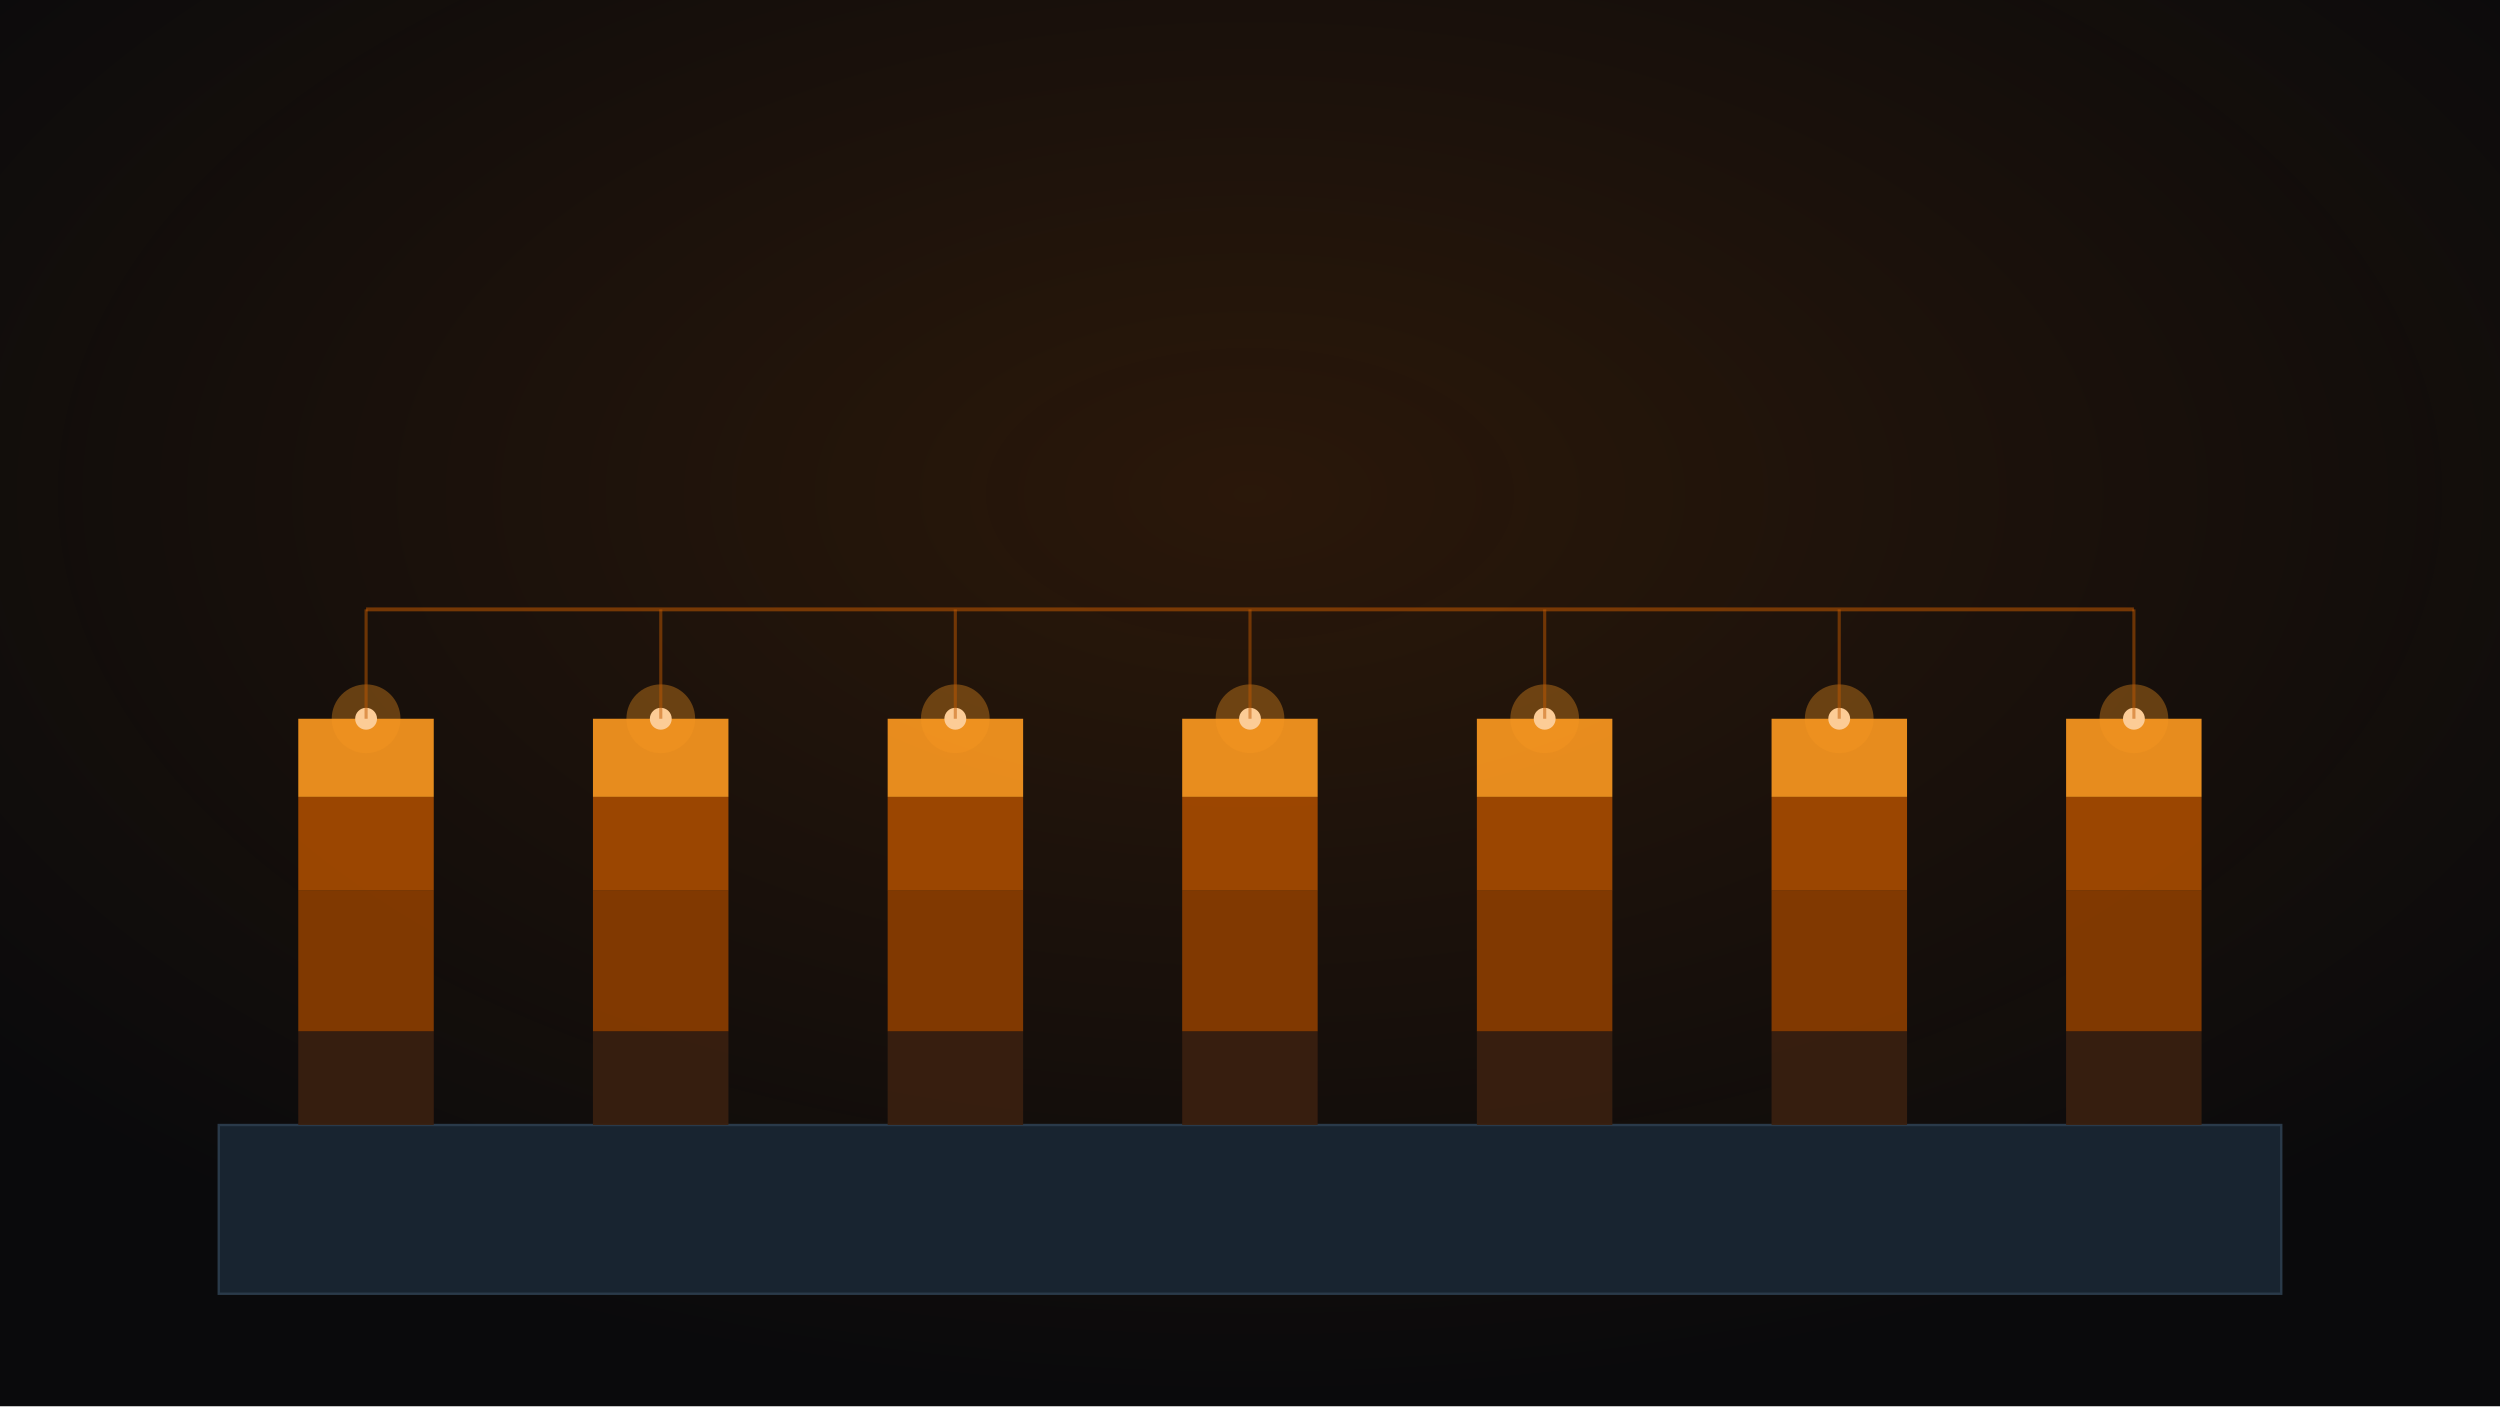
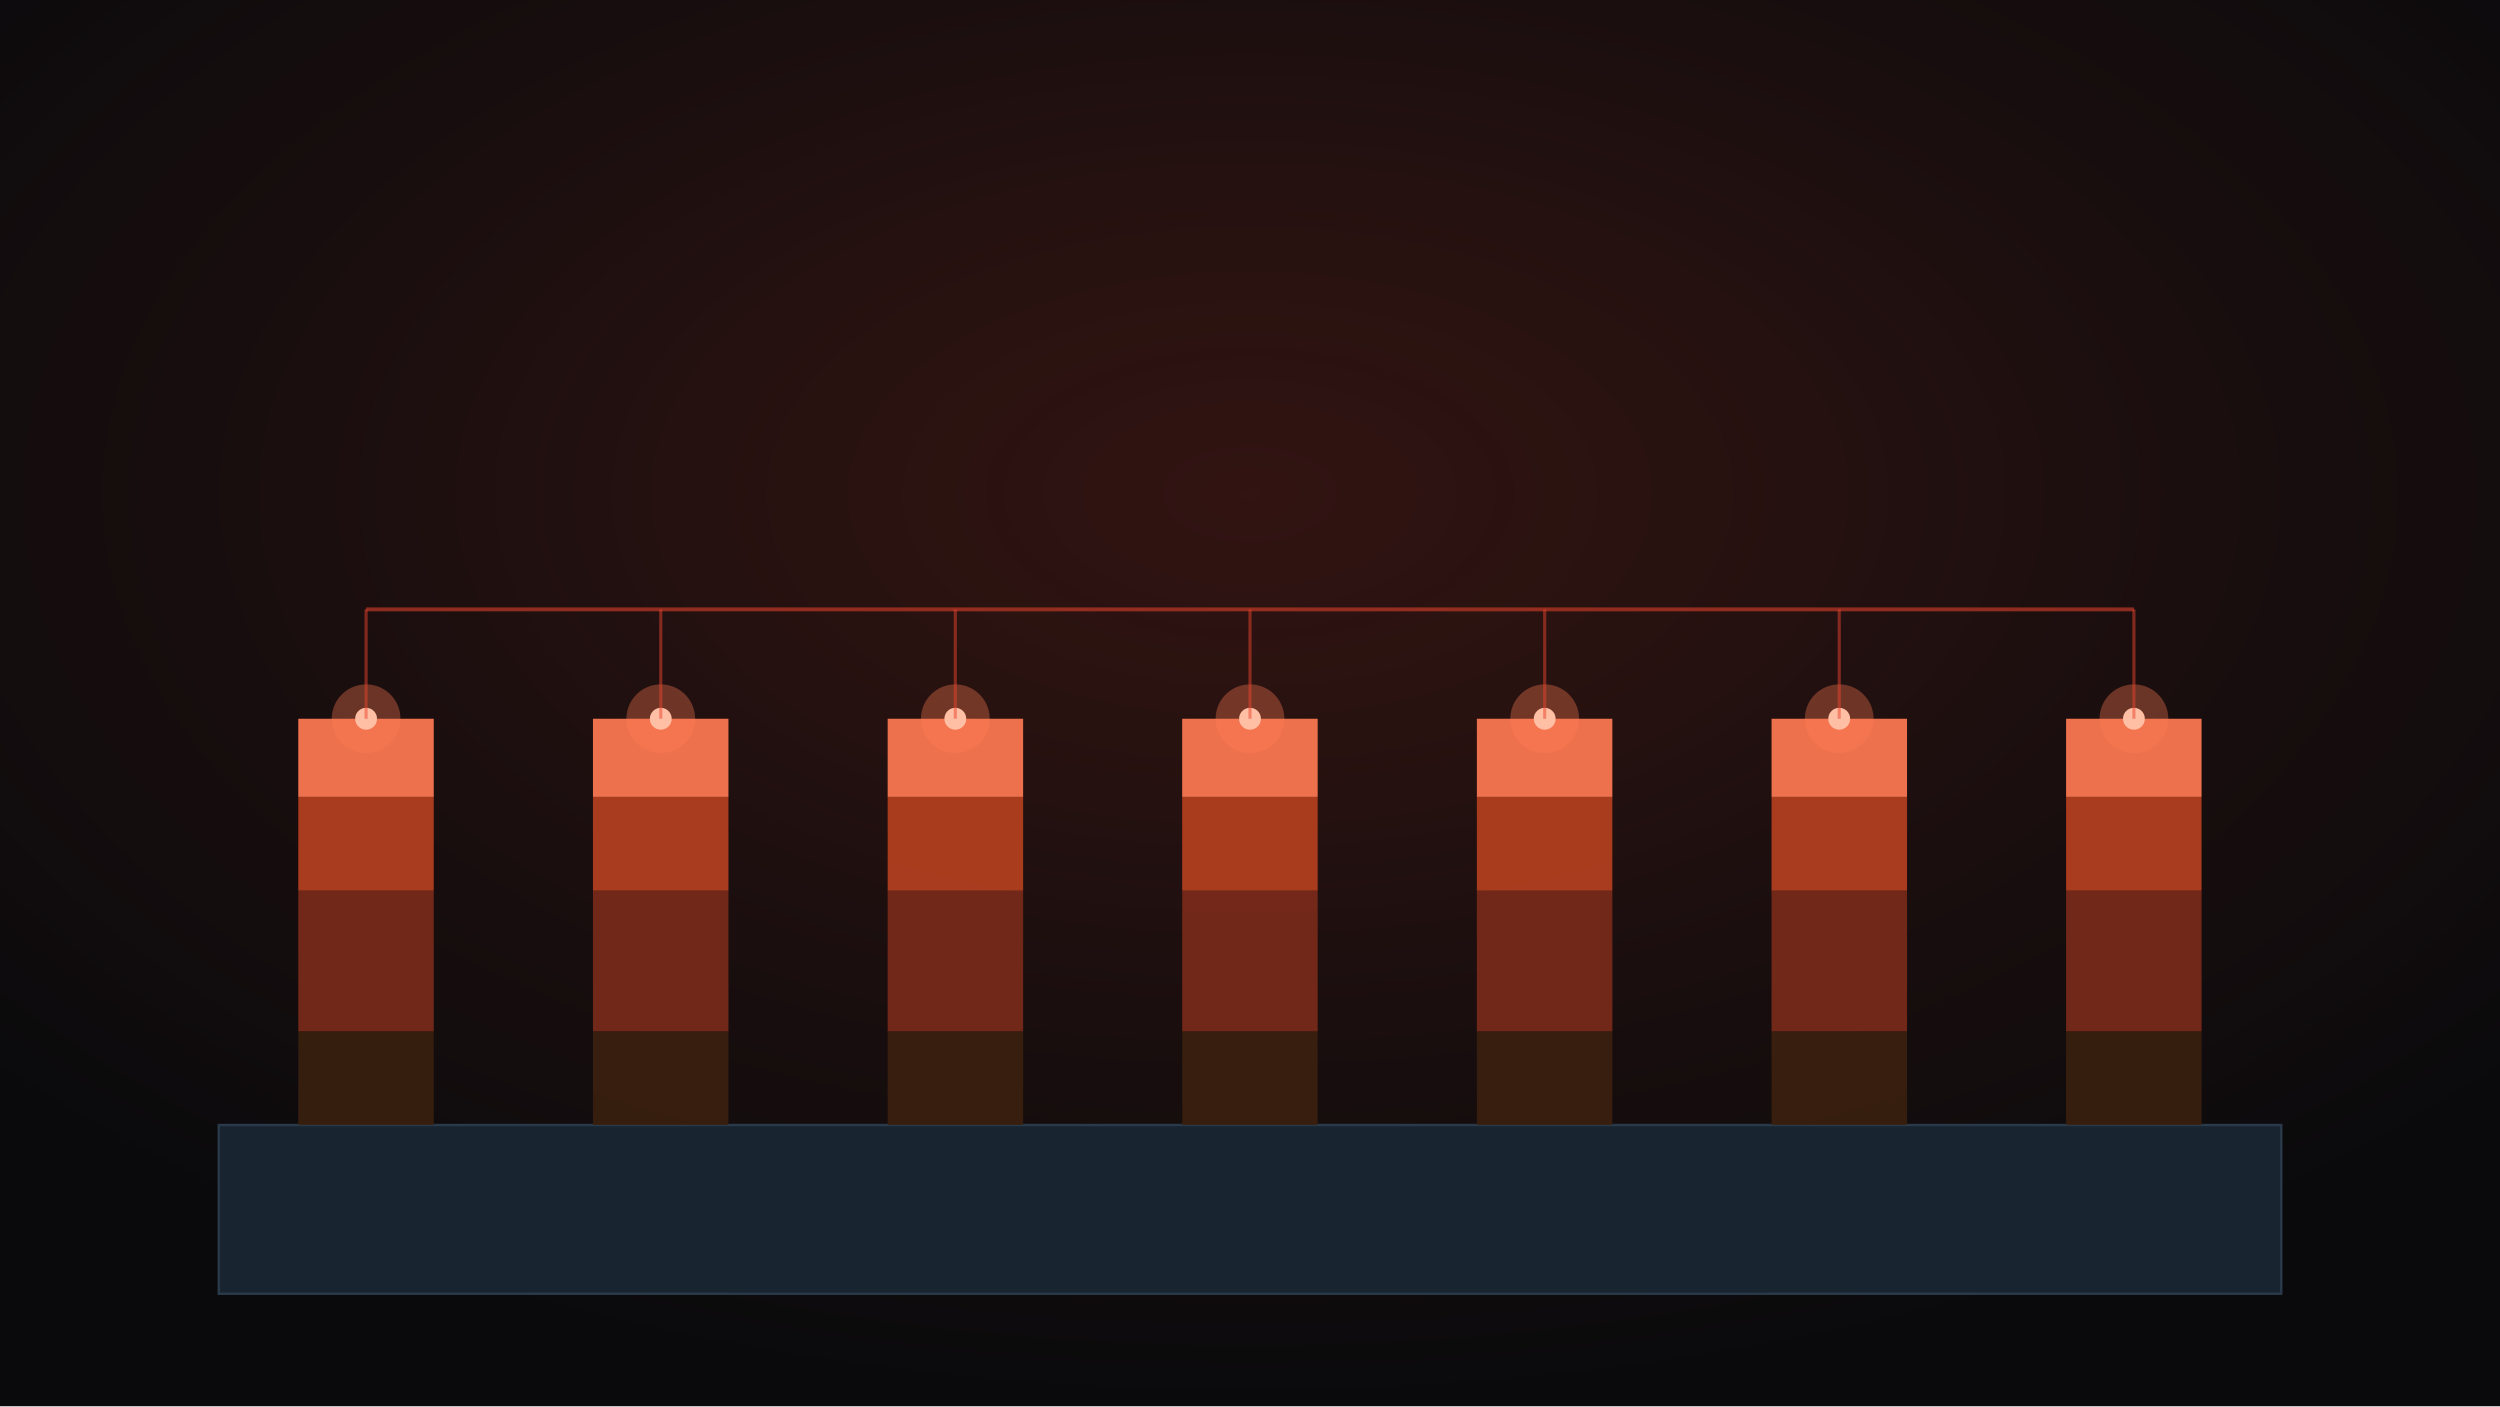
<svg xmlns="http://www.w3.org/2000/svg" viewBox="0 0 1600 900">
  <rect width="1600" height="900" fill="#0a0a0c" />
  <defs>
    <radialGradient id="bgGlow2" cx="50%" cy="35%" r="65%">
-       <stop offset="0%" stop-color="#BF5700" stop-opacity="0.18" />
-       <stop offset="100%" stop-color="#BF5700" stop-opacity="0" />
+       <stop offset="0%" stop-color="#e8432c" stop-opacity="0.18" />
+       <stop offset="100%" stop-color="#e8432c" stop-opacity="0" />
    </radialGradient>
    <linearGradient id="pillarGrad" x1="0" y1="0" x2="0" y2="1">
-       <stop offset="0%" stop-color="#F8971F" stop-opacity="0.9" />
-       <stop offset="100%" stop-color="#F8971F" stop-opacity="0.15" />
+       <stop offset="0%" stop-color="#ff7a52" stop-opacity="0.9" />
+       <stop offset="100%" stop-color="#ff7a52" stop-opacity="0.15" />
    </linearGradient>
  </defs>
  <rect width="1600" height="900" fill="url(#bgGlow2)" />
  <rect x="140" y="720.0" width="1320" height="108.0" fill="#182430" stroke="#2a3a4a" stroke-width="1.5" />
  <rect x="190.9" y="660.0" width="86.7" height="60.0" fill="#3a1f0f" opacity="0.92" />
-   <rect x="190.9" y="570.0" width="86.7" height="90.0" fill="#8a3d00" opacity="0.92" />
-   <rect x="190.9" y="510.0" width="86.7" height="60.0" fill="#A64B00" opacity="0.92" />
-   <rect x="190.9" y="460.0" width="86.7" height="50.0" fill="#F8971F" opacity="0.92" />
-   <circle cx="234.3" cy="460.0" r="7" fill="#FDE8D5" />
-   <circle cx="234.3" cy="460.0" r="22" fill="#F8971F" opacity="0.35" />
-   <line x1="234.3" y1="460.0" x2="234.3" y2="390.0" stroke="#BF5700" stroke-width="2" opacity="0.5" />
+   <rect x="190.9" y="570.0" width="86.7" height="90.0" fill="#7a2a1a" opacity="0.92" />
+   <rect x="190.9" y="510.0" width="86.7" height="60.0" fill="#b5401f" opacity="0.92" />
+   <rect x="190.9" y="460.0" width="86.7" height="50.0" fill="#ff7a52" opacity="0.92" />
+   <circle cx="234.3" cy="460.0" r="7" fill="#ffe4d1" />
+   <circle cx="234.3" cy="460.0" r="22" fill="#ff7a52" opacity="0.35" />
+   <line x1="234.3" y1="460.0" x2="234.3" y2="390.0" stroke="#e8432c" stroke-width="2" opacity="0.5" />
  <rect x="379.5" y="660.0" width="86.7" height="60.0" fill="#3a1f0f" opacity="0.92" />
-   <rect x="379.5" y="570.0" width="86.7" height="90.0" fill="#8a3d00" opacity="0.92" />
-   <rect x="379.5" y="510.0" width="86.7" height="60.0" fill="#A64B00" opacity="0.92" />
-   <rect x="379.5" y="460.0" width="86.7" height="50.0" fill="#F8971F" opacity="0.92" />
-   <circle cx="422.9" cy="460.0" r="7" fill="#FDE8D5" />
-   <circle cx="422.9" cy="460.0" r="22" fill="#F8971F" opacity="0.35" />
-   <line x1="422.9" y1="460.0" x2="422.9" y2="390.0" stroke="#BF5700" stroke-width="2" opacity="0.5" />
+   <rect x="379.5" y="570.0" width="86.7" height="90.0" fill="#7a2a1a" opacity="0.92" />
+   <rect x="379.5" y="510.0" width="86.7" height="60.0" fill="#b5401f" opacity="0.92" />
+   <rect x="379.5" y="460.0" width="86.7" height="50.0" fill="#ff7a52" opacity="0.92" />
+   <circle cx="422.9" cy="460.0" r="7" fill="#ffe4d1" />
+   <circle cx="422.9" cy="460.0" r="22" fill="#ff7a52" opacity="0.35" />
+   <line x1="422.9" y1="460.0" x2="422.9" y2="390.0" stroke="#e8432c" stroke-width="2" opacity="0.5" />
  <rect x="568.1" y="660.0" width="86.7" height="60.0" fill="#3a1f0f" opacity="0.92" />
-   <rect x="568.1" y="570.0" width="86.7" height="90.0" fill="#8a3d00" opacity="0.92" />
-   <rect x="568.1" y="510.0" width="86.7" height="60.0" fill="#A64B00" opacity="0.92" />
-   <rect x="568.1" y="460.0" width="86.7" height="50.0" fill="#F8971F" opacity="0.92" />
-   <circle cx="611.4" cy="460.0" r="7" fill="#FDE8D5" />
-   <circle cx="611.4" cy="460.0" r="22" fill="#F8971F" opacity="0.35" />
-   <line x1="611.4" y1="460.0" x2="611.4" y2="390.0" stroke="#BF5700" stroke-width="2" opacity="0.5" />
+   <rect x="568.1" y="570.0" width="86.7" height="90.0" fill="#7a2a1a" opacity="0.92" />
+   <rect x="568.1" y="510.0" width="86.7" height="60.0" fill="#b5401f" opacity="0.92" />
+   <rect x="568.1" y="460.0" width="86.7" height="50.0" fill="#ff7a52" opacity="0.92" />
+   <circle cx="611.4" cy="460.0" r="7" fill="#ffe4d1" />
+   <circle cx="611.4" cy="460.0" r="22" fill="#ff7a52" opacity="0.35" />
+   <line x1="611.4" y1="460.0" x2="611.4" y2="390.0" stroke="#e8432c" stroke-width="2" opacity="0.5" />
  <rect x="756.6" y="660.0" width="86.7" height="60.0" fill="#3a1f0f" opacity="0.92" />
-   <rect x="756.6" y="570.0" width="86.7" height="90.0" fill="#8a3d00" opacity="0.92" />
-   <rect x="756.6" y="510.0" width="86.7" height="60.0" fill="#A64B00" opacity="0.92" />
-   <rect x="756.6" y="460.0" width="86.7" height="50.0" fill="#F8971F" opacity="0.92" />
-   <circle cx="800.0" cy="460.0" r="7" fill="#FDE8D5" />
-   <circle cx="800.0" cy="460.0" r="22" fill="#F8971F" opacity="0.35" />
-   <line x1="800.0" y1="460.0" x2="800.0" y2="390.0" stroke="#BF5700" stroke-width="2" opacity="0.5" />
+   <rect x="756.6" y="570.0" width="86.7" height="90.0" fill="#7a2a1a" opacity="0.92" />
+   <rect x="756.6" y="510.0" width="86.7" height="60.0" fill="#b5401f" opacity="0.92" />
+   <rect x="756.6" y="460.0" width="86.7" height="50.0" fill="#ff7a52" opacity="0.92" />
+   <circle cx="800.0" cy="460.0" r="7" fill="#ffe4d1" />
+   <circle cx="800.0" cy="460.0" r="22" fill="#ff7a52" opacity="0.35" />
+   <line x1="800.0" y1="460.0" x2="800.0" y2="390.0" stroke="#e8432c" stroke-width="2" opacity="0.5" />
  <rect x="945.2" y="660.0" width="86.7" height="60.0" fill="#3a1f0f" opacity="0.92" />
-   <rect x="945.2" y="570.0" width="86.7" height="90.0" fill="#8a3d00" opacity="0.92" />
-   <rect x="945.2" y="510.0" width="86.7" height="60.0" fill="#A64B00" opacity="0.92" />
-   <rect x="945.2" y="460.0" width="86.7" height="50.0" fill="#F8971F" opacity="0.92" />
-   <circle cx="988.6" cy="460.0" r="7" fill="#FDE8D5" />
-   <circle cx="988.6" cy="460.0" r="22" fill="#F8971F" opacity="0.35" />
-   <line x1="988.6" y1="460.0" x2="988.6" y2="390.0" stroke="#BF5700" stroke-width="2" opacity="0.5" />
+   <rect x="945.2" y="570.0" width="86.7" height="90.0" fill="#7a2a1a" opacity="0.92" />
+   <rect x="945.2" y="510.0" width="86.7" height="60.0" fill="#b5401f" opacity="0.92" />
+   <rect x="945.2" y="460.0" width="86.7" height="50.0" fill="#ff7a52" opacity="0.92" />
+   <circle cx="988.6" cy="460.0" r="7" fill="#ffe4d1" />
+   <circle cx="988.6" cy="460.0" r="22" fill="#ff7a52" opacity="0.35" />
+   <line x1="988.6" y1="460.0" x2="988.6" y2="390.0" stroke="#e8432c" stroke-width="2" opacity="0.5" />
  <rect x="1133.8" y="660.0" width="86.7" height="60.0" fill="#3a1f0f" opacity="0.92" />
-   <rect x="1133.8" y="570.0" width="86.7" height="90.0" fill="#8a3d00" opacity="0.92" />
-   <rect x="1133.8" y="510.0" width="86.7" height="60.0" fill="#A64B00" opacity="0.92" />
-   <rect x="1133.8" y="460.0" width="86.7" height="50.0" fill="#F8971F" opacity="0.92" />
-   <circle cx="1177.1" cy="460.0" r="7" fill="#FDE8D5" />
-   <circle cx="1177.1" cy="460.0" r="22" fill="#F8971F" opacity="0.35" />
-   <line x1="1177.1" y1="460.0" x2="1177.1" y2="390.0" stroke="#BF5700" stroke-width="2" opacity="0.5" />
+   <rect x="1133.8" y="570.0" width="86.7" height="90.0" fill="#7a2a1a" opacity="0.92" />
+   <rect x="1133.8" y="510.0" width="86.7" height="60.0" fill="#b5401f" opacity="0.92" />
+   <rect x="1133.8" y="460.0" width="86.7" height="50.0" fill="#ff7a52" opacity="0.92" />
+   <circle cx="1177.1" cy="460.0" r="7" fill="#ffe4d1" />
+   <circle cx="1177.1" cy="460.0" r="22" fill="#ff7a52" opacity="0.35" />
+   <line x1="1177.1" y1="460.0" x2="1177.1" y2="390.0" stroke="#e8432c" stroke-width="2" opacity="0.5" />
  <rect x="1322.3" y="660.0" width="86.7" height="60.0" fill="#3a1f0f" opacity="0.92" />
-   <rect x="1322.3" y="570.0" width="86.7" height="90.0" fill="#8a3d00" opacity="0.92" />
-   <rect x="1322.3" y="510.0" width="86.7" height="60.0" fill="#A64B00" opacity="0.92" />
-   <rect x="1322.3" y="460.0" width="86.7" height="50.0" fill="#F8971F" opacity="0.92" />
-   <circle cx="1365.7" cy="460.0" r="7" fill="#FDE8D5" />
-   <circle cx="1365.7" cy="460.0" r="22" fill="#F8971F" opacity="0.35" />
-   <line x1="1365.7" y1="460.0" x2="1365.7" y2="390.0" stroke="#BF5700" stroke-width="2" opacity="0.5" />
-   <line x1="234.3" y1="390.0" x2="1365.7" y2="390.0" stroke="#BF5700" stroke-width="2.5" opacity="0.55" />
-   <line x1="234.3" y1="390.0" x2="234.3" y2="390.0" stroke="#BF5700" stroke-width="2" opacity="0.5" />
-   <line x1="422.9" y1="390.0" x2="422.9" y2="390.0" stroke="#BF5700" stroke-width="2" opacity="0.5" />
-   <line x1="611.4" y1="390.0" x2="611.4" y2="390.0" stroke="#BF5700" stroke-width="2" opacity="0.5" />
-   <line x1="800.0" y1="390.0" x2="800.0" y2="390.0" stroke="#BF5700" stroke-width="2" opacity="0.5" />
-   <line x1="988.6" y1="390.0" x2="988.6" y2="390.0" stroke="#BF5700" stroke-width="2" opacity="0.5" />
-   <line x1="1177.1" y1="390.0" x2="1177.1" y2="390.0" stroke="#BF5700" stroke-width="2" opacity="0.5" />
-   <line x1="1365.7" y1="390.0" x2="1365.7" y2="390.0" stroke="#BF5700" stroke-width="2" opacity="0.5" />
+   <rect x="1322.3" y="570.0" width="86.7" height="90.0" fill="#7a2a1a" opacity="0.92" />
+   <rect x="1322.3" y="510.0" width="86.7" height="60.0" fill="#b5401f" opacity="0.92" />
+   <rect x="1322.3" y="460.0" width="86.7" height="50.0" fill="#ff7a52" opacity="0.92" />
+   <circle cx="1365.7" cy="460.0" r="7" fill="#ffe4d1" />
+   <circle cx="1365.7" cy="460.0" r="22" fill="#ff7a52" opacity="0.35" />
+   <line x1="1365.7" y1="460.0" x2="1365.7" y2="390.0" stroke="#e8432c" stroke-width="2" opacity="0.5" />
+   <line x1="234.3" y1="390.0" x2="1365.7" y2="390.0" stroke="#e8432c" stroke-width="2.5" opacity="0.55" />
+   <line x1="234.3" y1="390.0" x2="234.3" y2="390.0" stroke="#e8432c" stroke-width="2" opacity="0.5" />
+   <line x1="422.9" y1="390.0" x2="422.9" y2="390.0" stroke="#e8432c" stroke-width="2" opacity="0.5" />
+   <line x1="611.4" y1="390.0" x2="611.4" y2="390.0" stroke="#e8432c" stroke-width="2" opacity="0.5" />
+   <line x1="800.0" y1="390.0" x2="800.0" y2="390.0" stroke="#e8432c" stroke-width="2" opacity="0.5" />
+   <line x1="988.6" y1="390.0" x2="988.6" y2="390.0" stroke="#e8432c" stroke-width="2" opacity="0.5" />
+   <line x1="1177.1" y1="390.0" x2="1177.1" y2="390.0" stroke="#e8432c" stroke-width="2" opacity="0.5" />
+   <line x1="1365.7" y1="390.0" x2="1365.7" y2="390.0" stroke="#e8432c" stroke-width="2" opacity="0.5" />
</svg>
